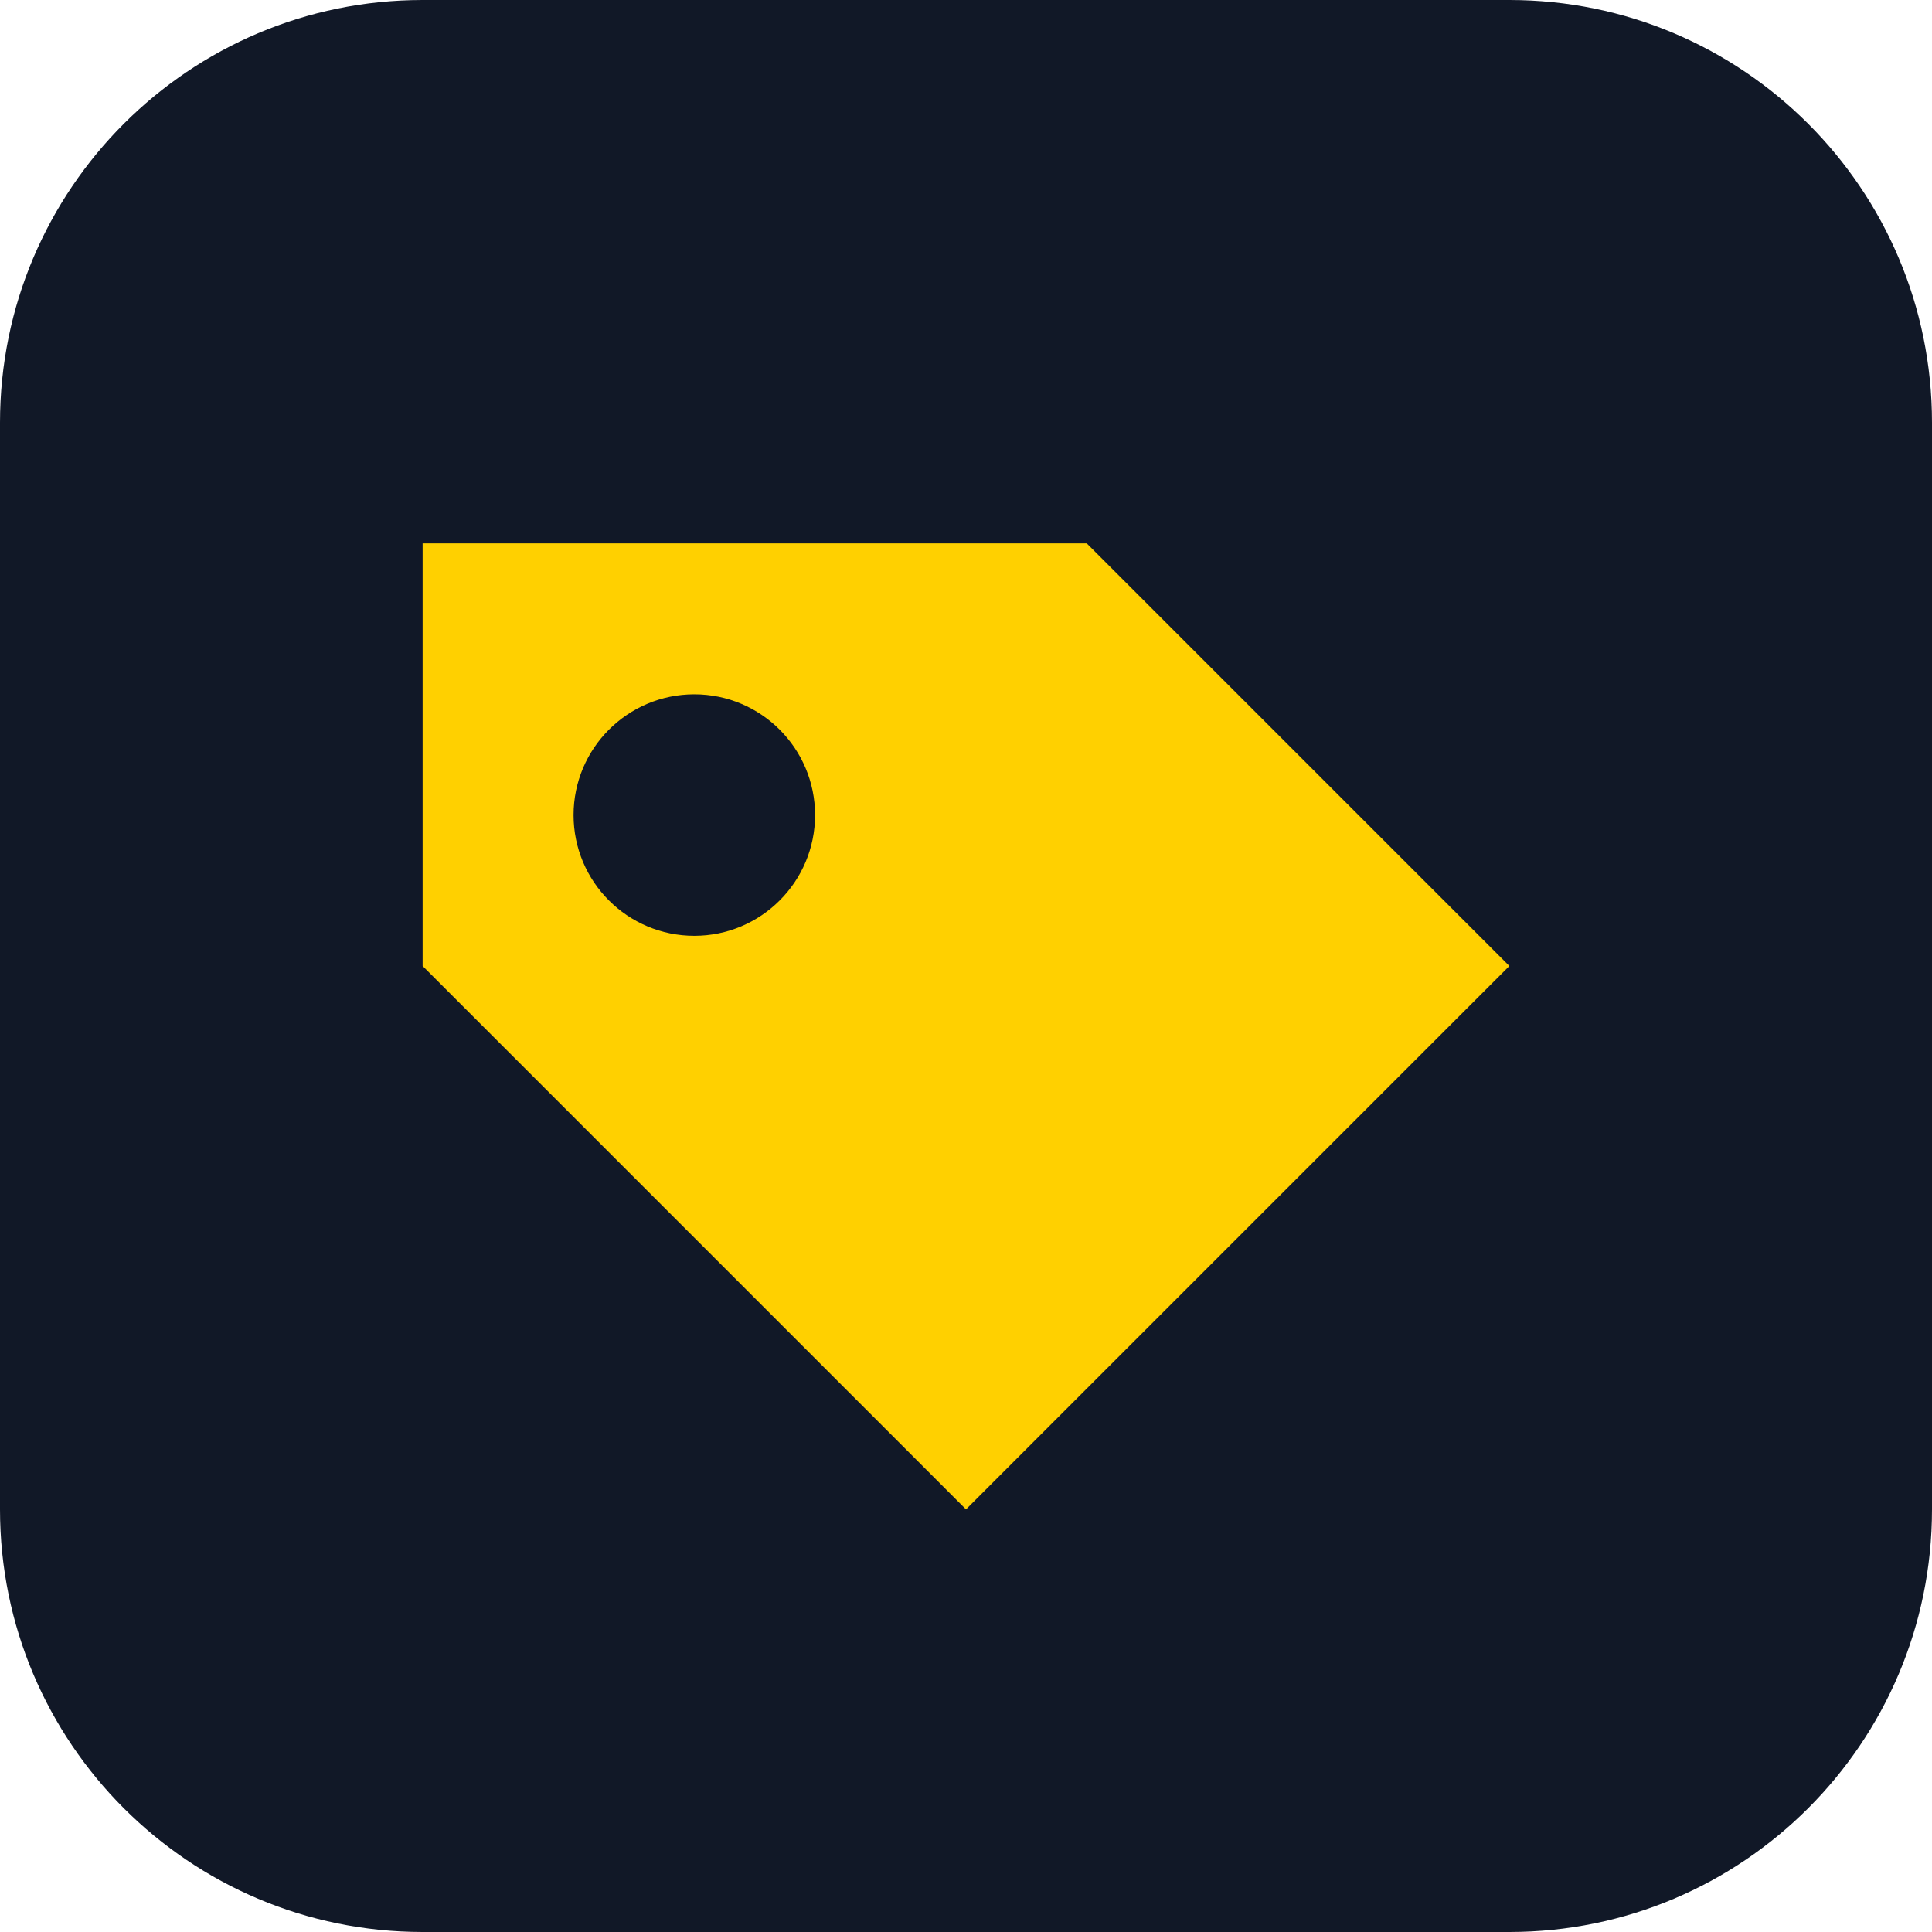
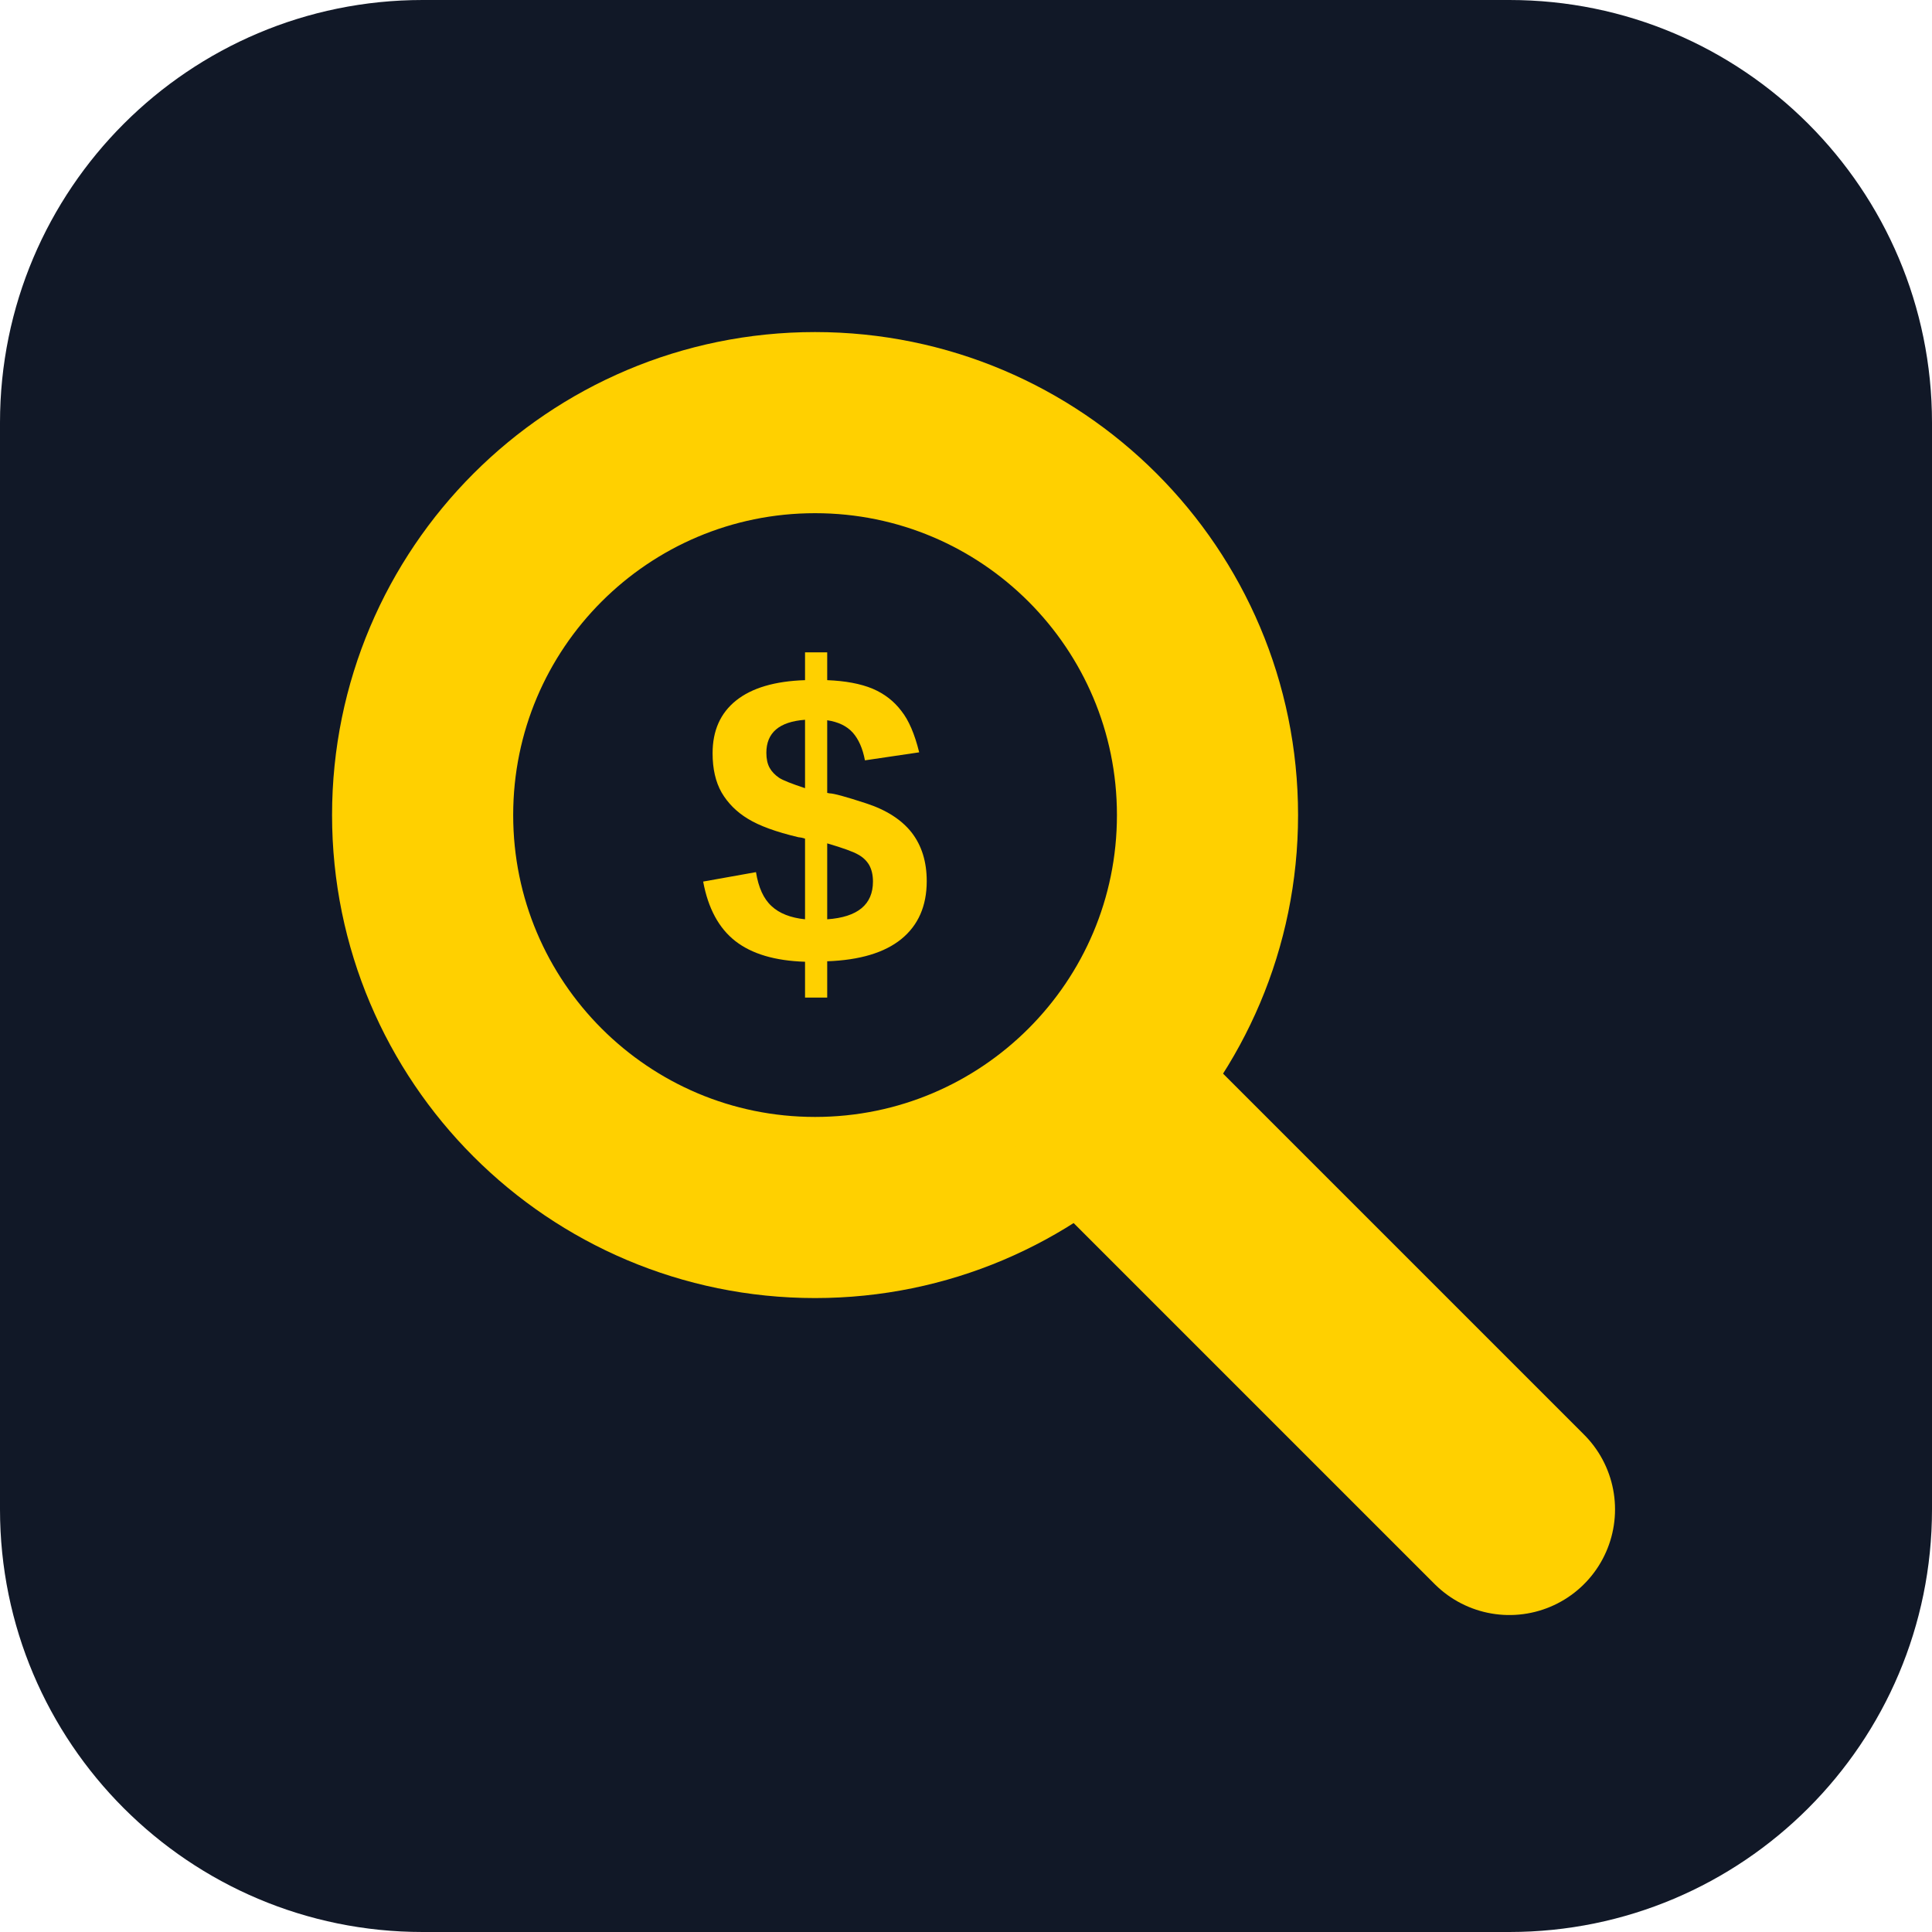
<svg xmlns="http://www.w3.org/2000/svg" viewBox="0 0 64 64">
  <rect width="64" height="64" rx="14" fill="#111827" />
-   <path d="M14 18h22l14 14-18 18-18-18z" fill="#FFD000" />
-   <circle cx="23" cy="27" r="4" fill="#111827" />
+   <circle cx="27" cy="27" r="13" fill="none" stroke="#FFD000" stroke-width="6" />
+   <path d="M37 37l13 13" stroke="#FFD000" stroke-width="7" stroke-linecap="round" />
+   <text x="27" y="32" font-family="Arial,sans-serif" font-weight="800" font-size="14" fill="#FFD000" text-anchor="middle">$</text>
</svg>
